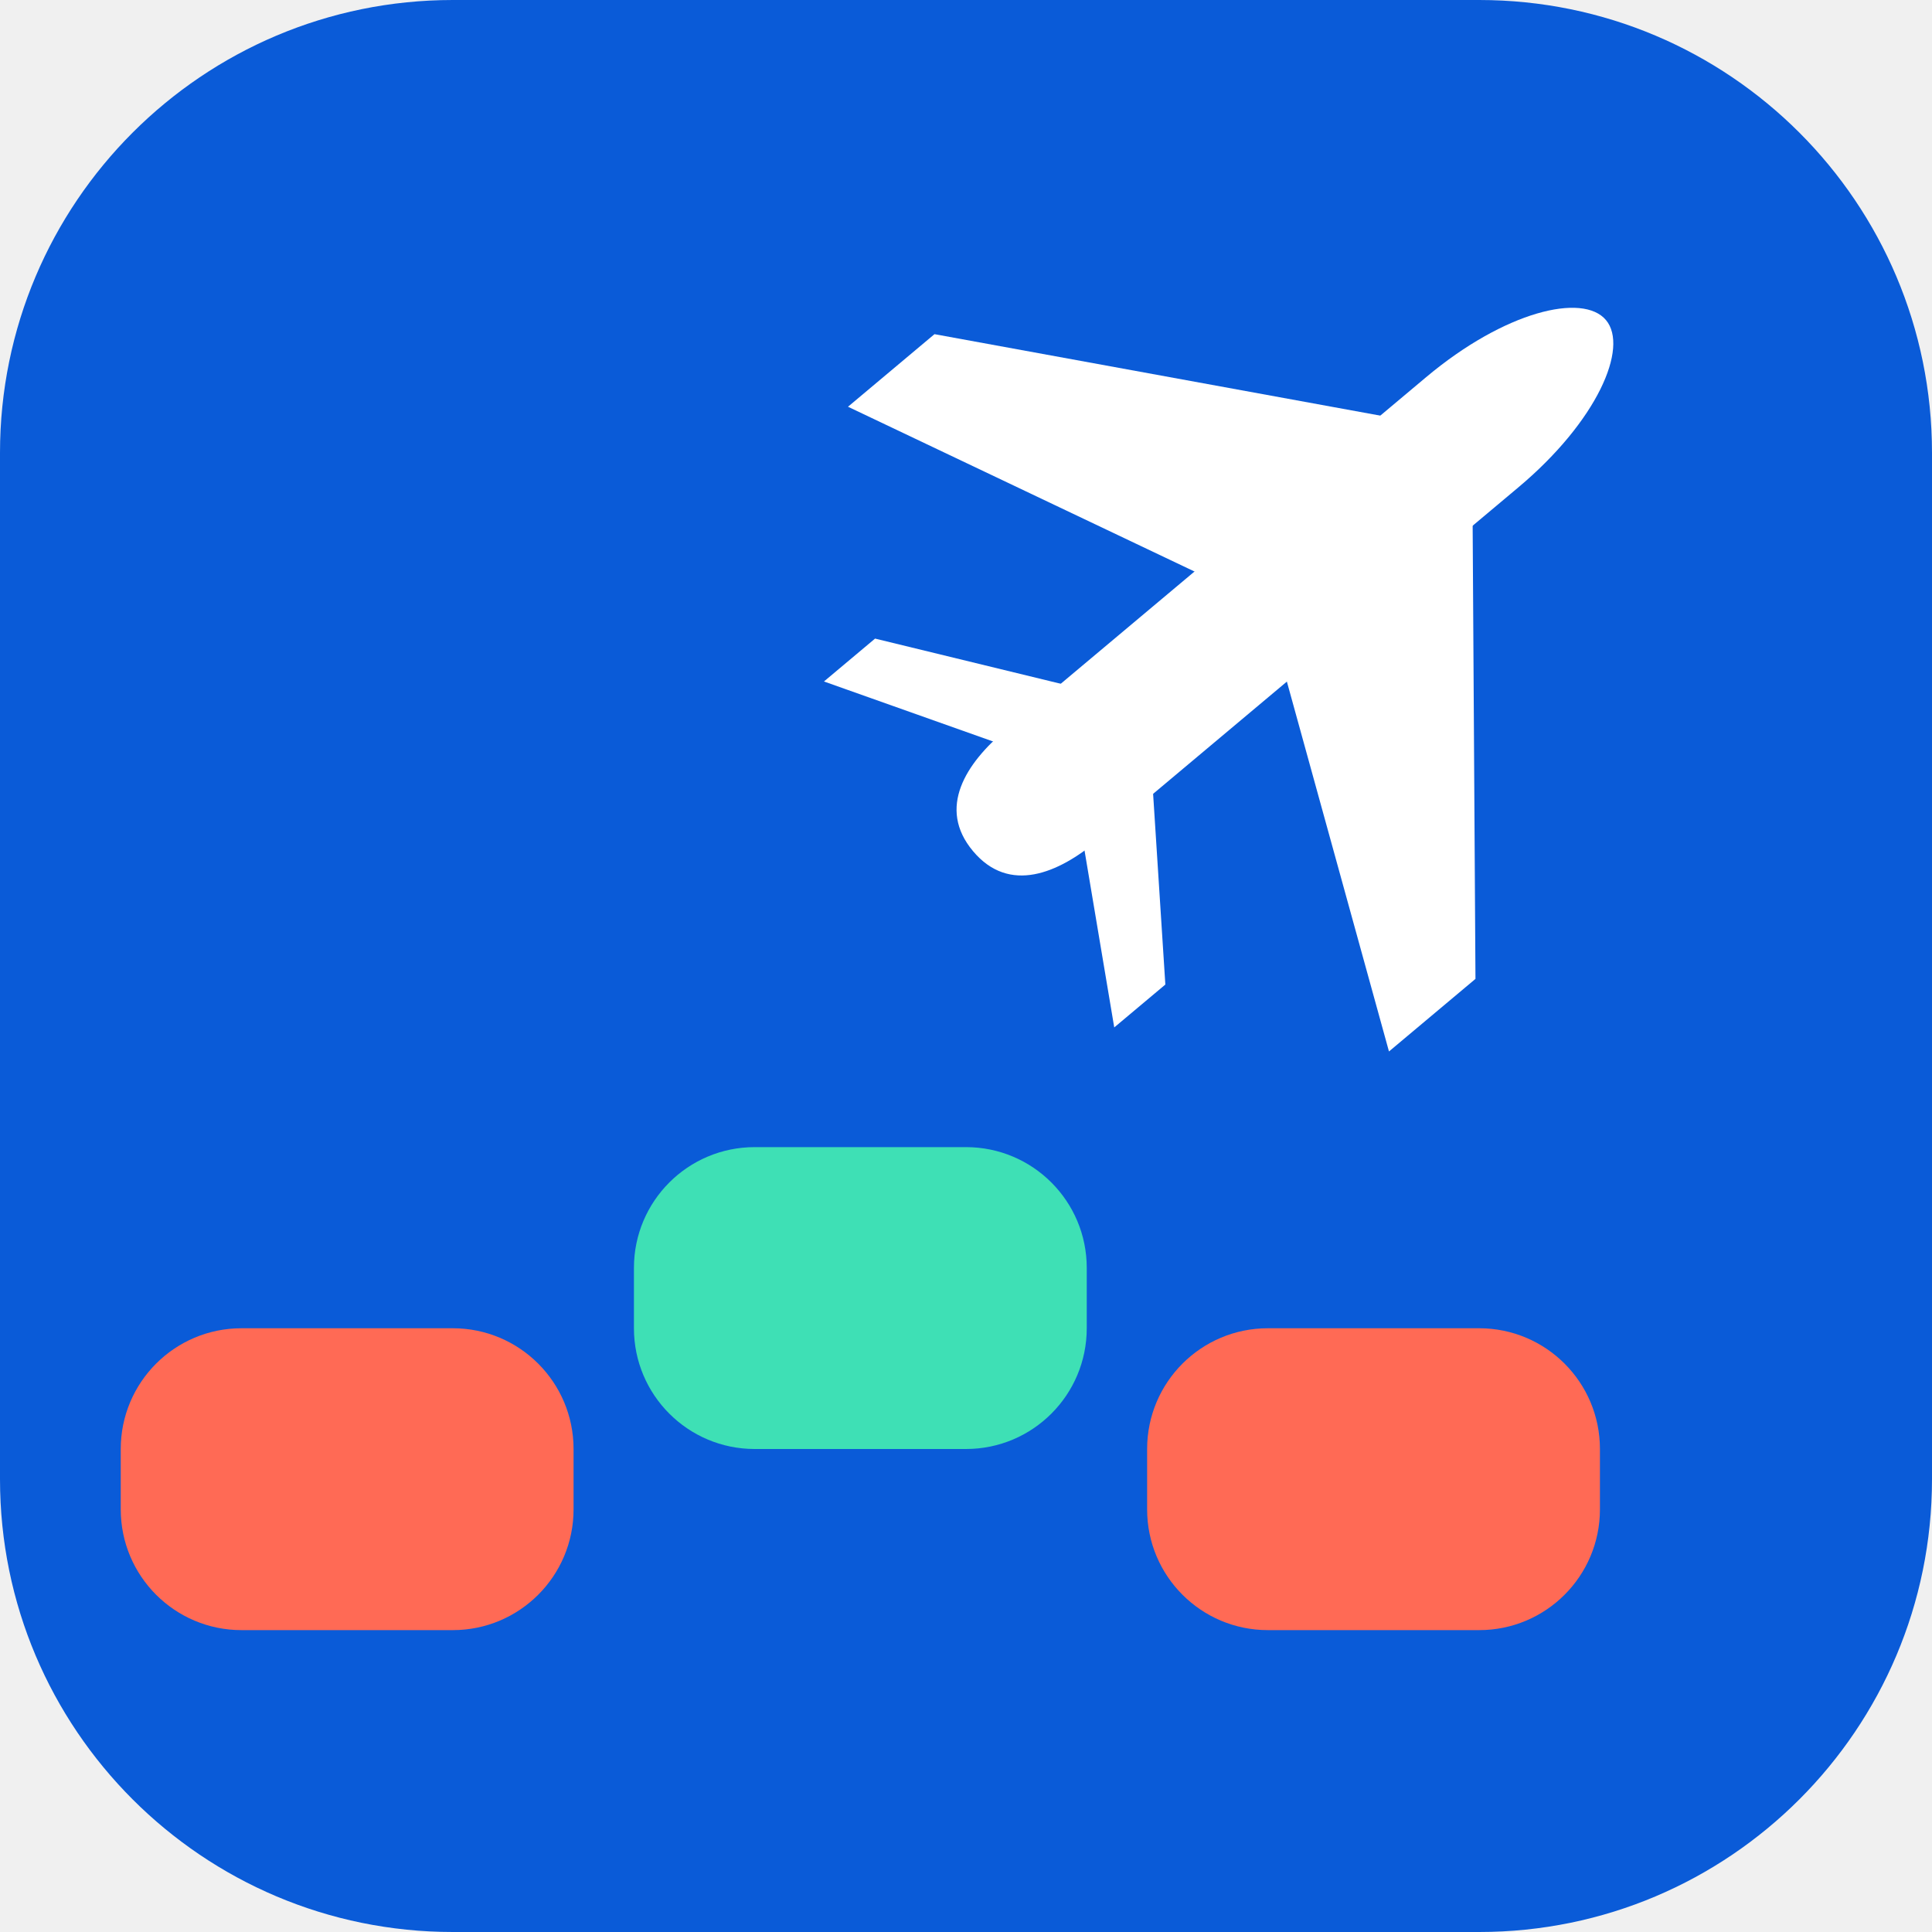
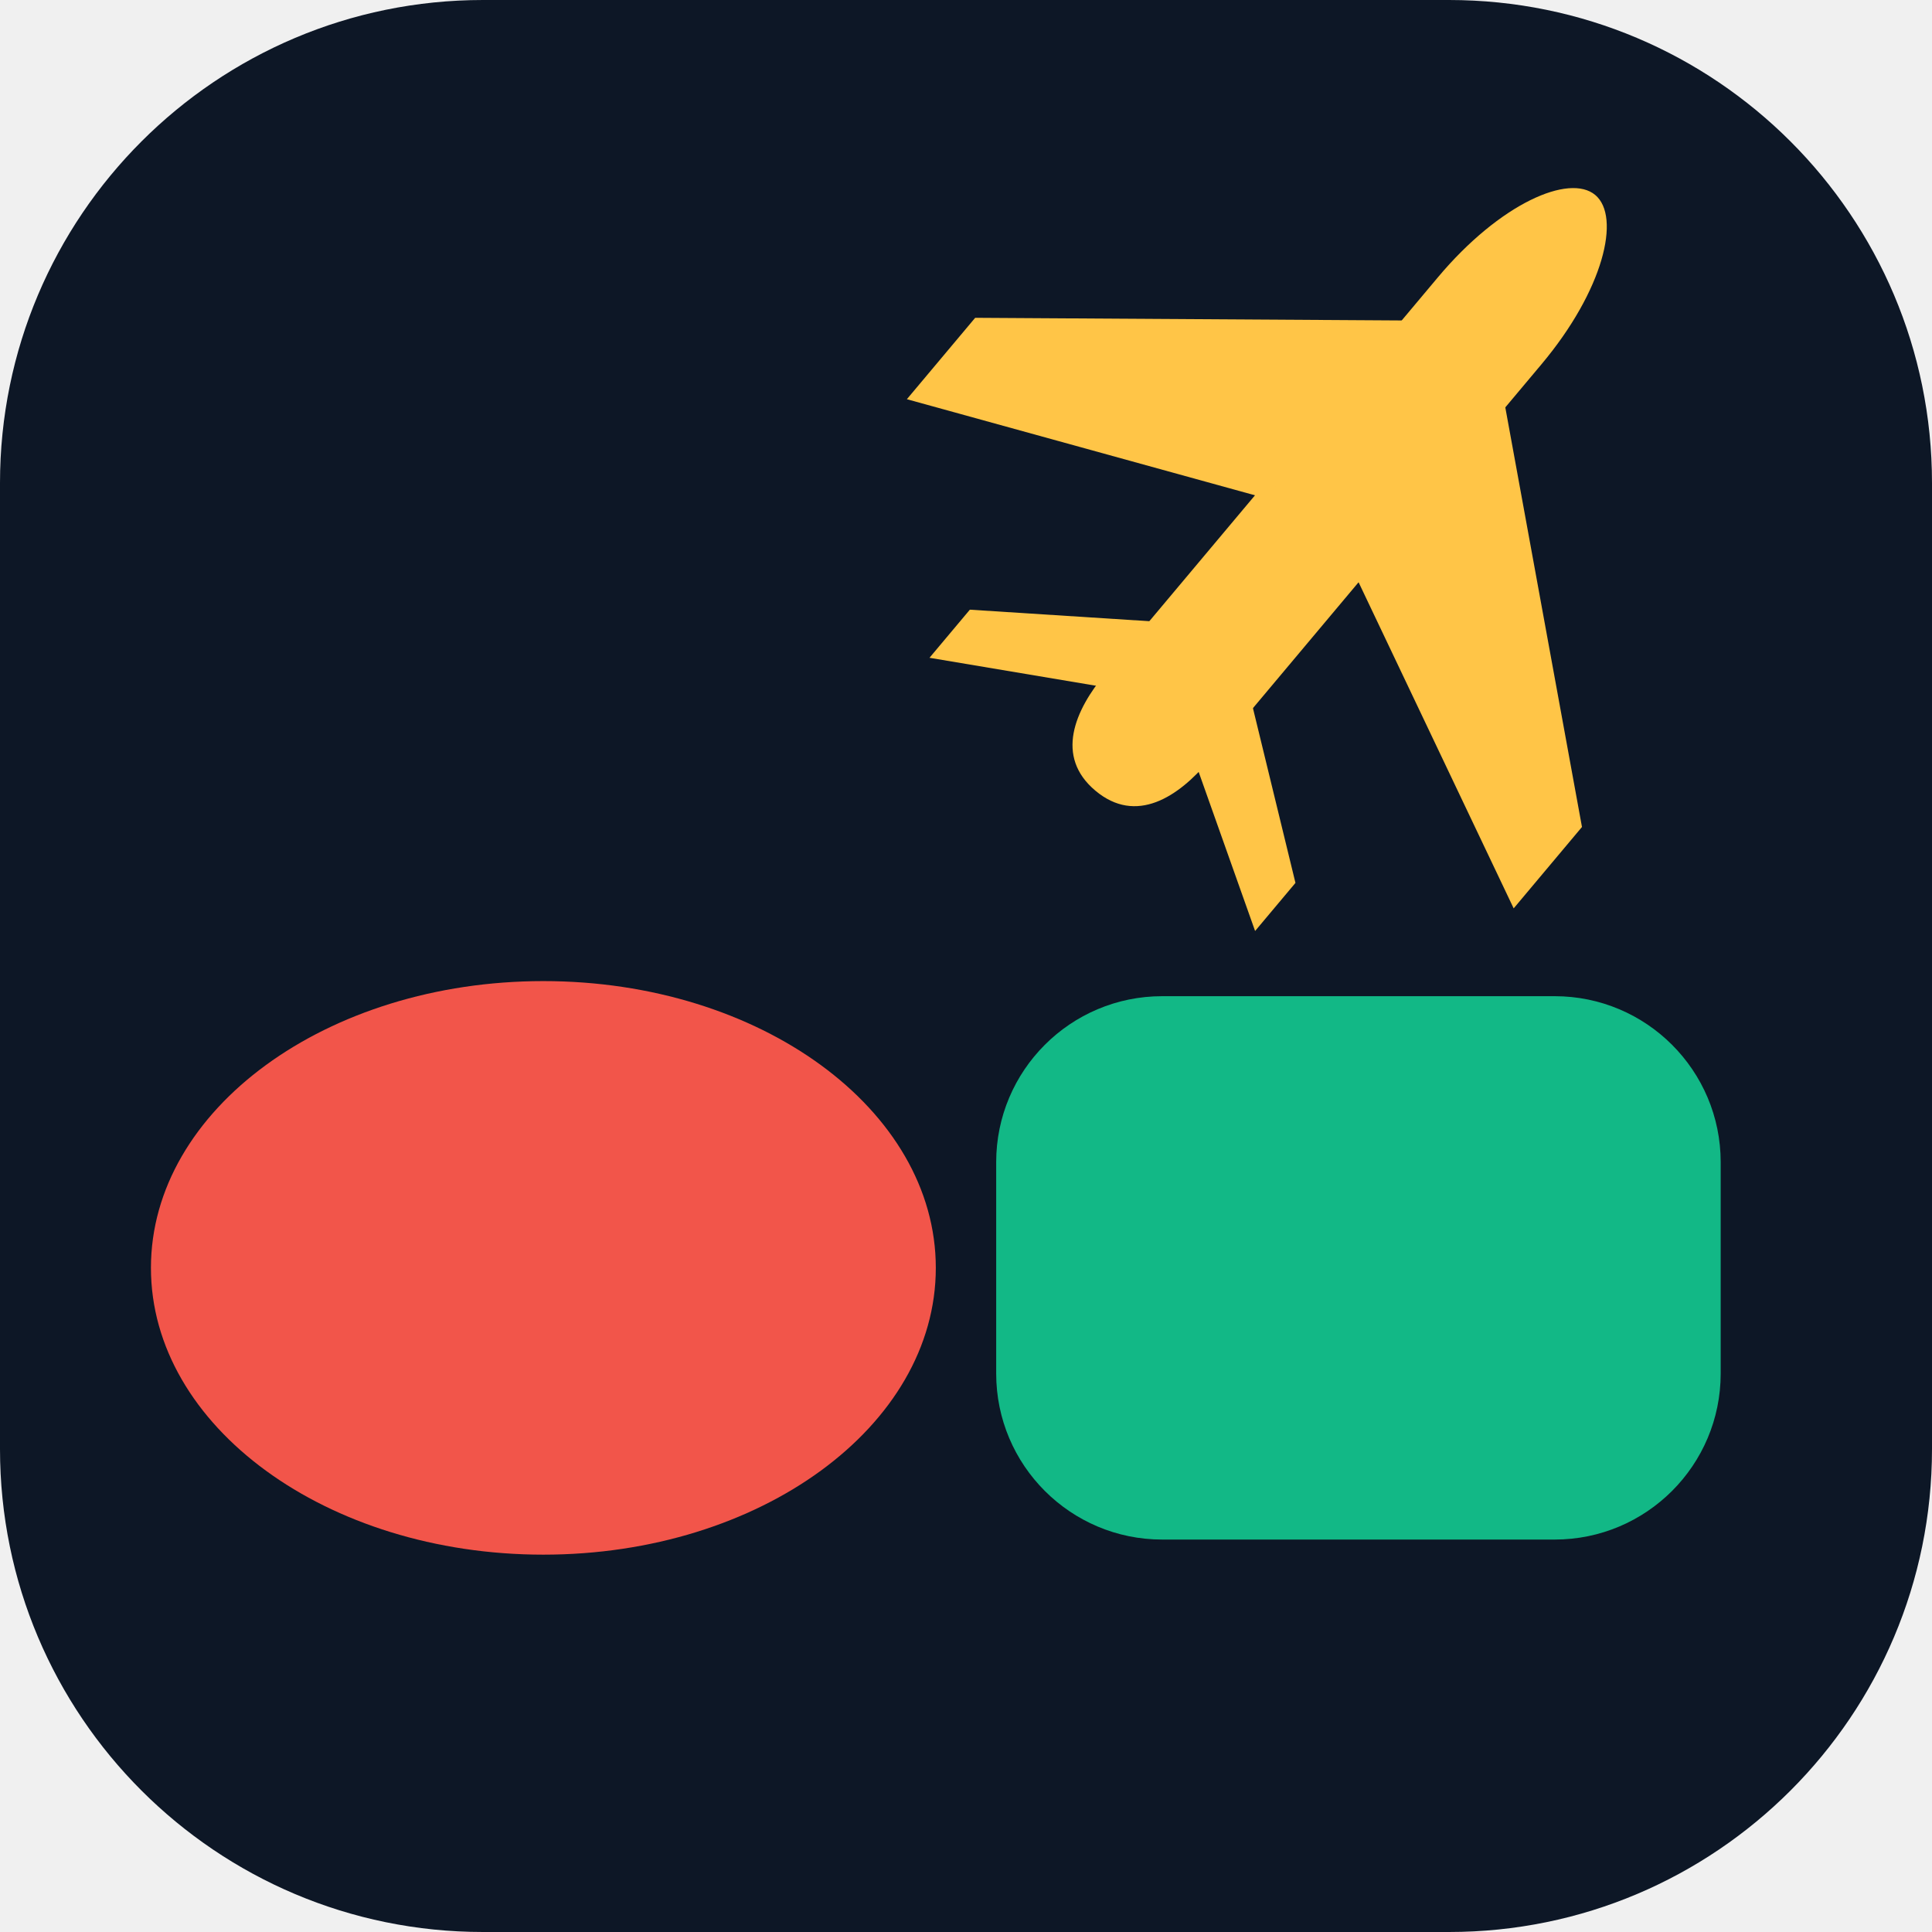
<svg xmlns="http://www.w3.org/2000/svg" viewBox="0 0 64 64">
-   <rect width="64" height="64" rx="15" fill="#0A5BD8" />
-   <rect x="4" y="44" width="15" height="10" rx="4" fill="#FF6A55" />
-   <rect x="21" y="38" width="15" height="10" rx="4" fill="#3EE0B5" />
-   <rect x="38" y="44" width="15" height="10" rx="4" fill="#FF6A55" />
-   <g transform="translate(42 20) rotate(-40) scale(1.7)" fill="#FFFFFF">
+   <rect width="64" height="64" rx="16" fill="#0D1726" />
+   <ellipse cx="18" cy="42" rx="13" ry="9.5" fill="#F2554A" />
+   <rect x="33" y="33" width="24" height="18" rx="5.5" fill="#12B886" />
+   <g transform="translate(44 17) rotate(-50) scale(1.6)" fill="#FFC547">
    <path d="M-7.5 0 C-7.5 -1.1 -6.5 -1.4 -5.5 -1.4 L5.2 -1.4 C7.2 -1.4 8.6 -0.7 8.6 0 C8.6 0.7 7.2 1.4 5.2 1.4 L-5.5 1.4 C-6.5 1.4 -7.5 1.1 -7.5 0 Z" />
    <path d="M-0.6 -1.2 L-3.8 -8.2 L-1.6 -8.2 L4.2 -1.2 Z" />
    <path d="M-0.6 1.2 L-3.8 8.2 L-1.6 8.2 L4.2 1.2 Z" />
    <path d="M-5.6 -1 L-7.6 -4.4 L-6.3 -4.4 L-3.8 -1 Z" />
    <path d="M-5.6 1 L-7.6 4.4 L-6.3 4.4 L-3.8 1 Z" />
  </g>
</svg>
